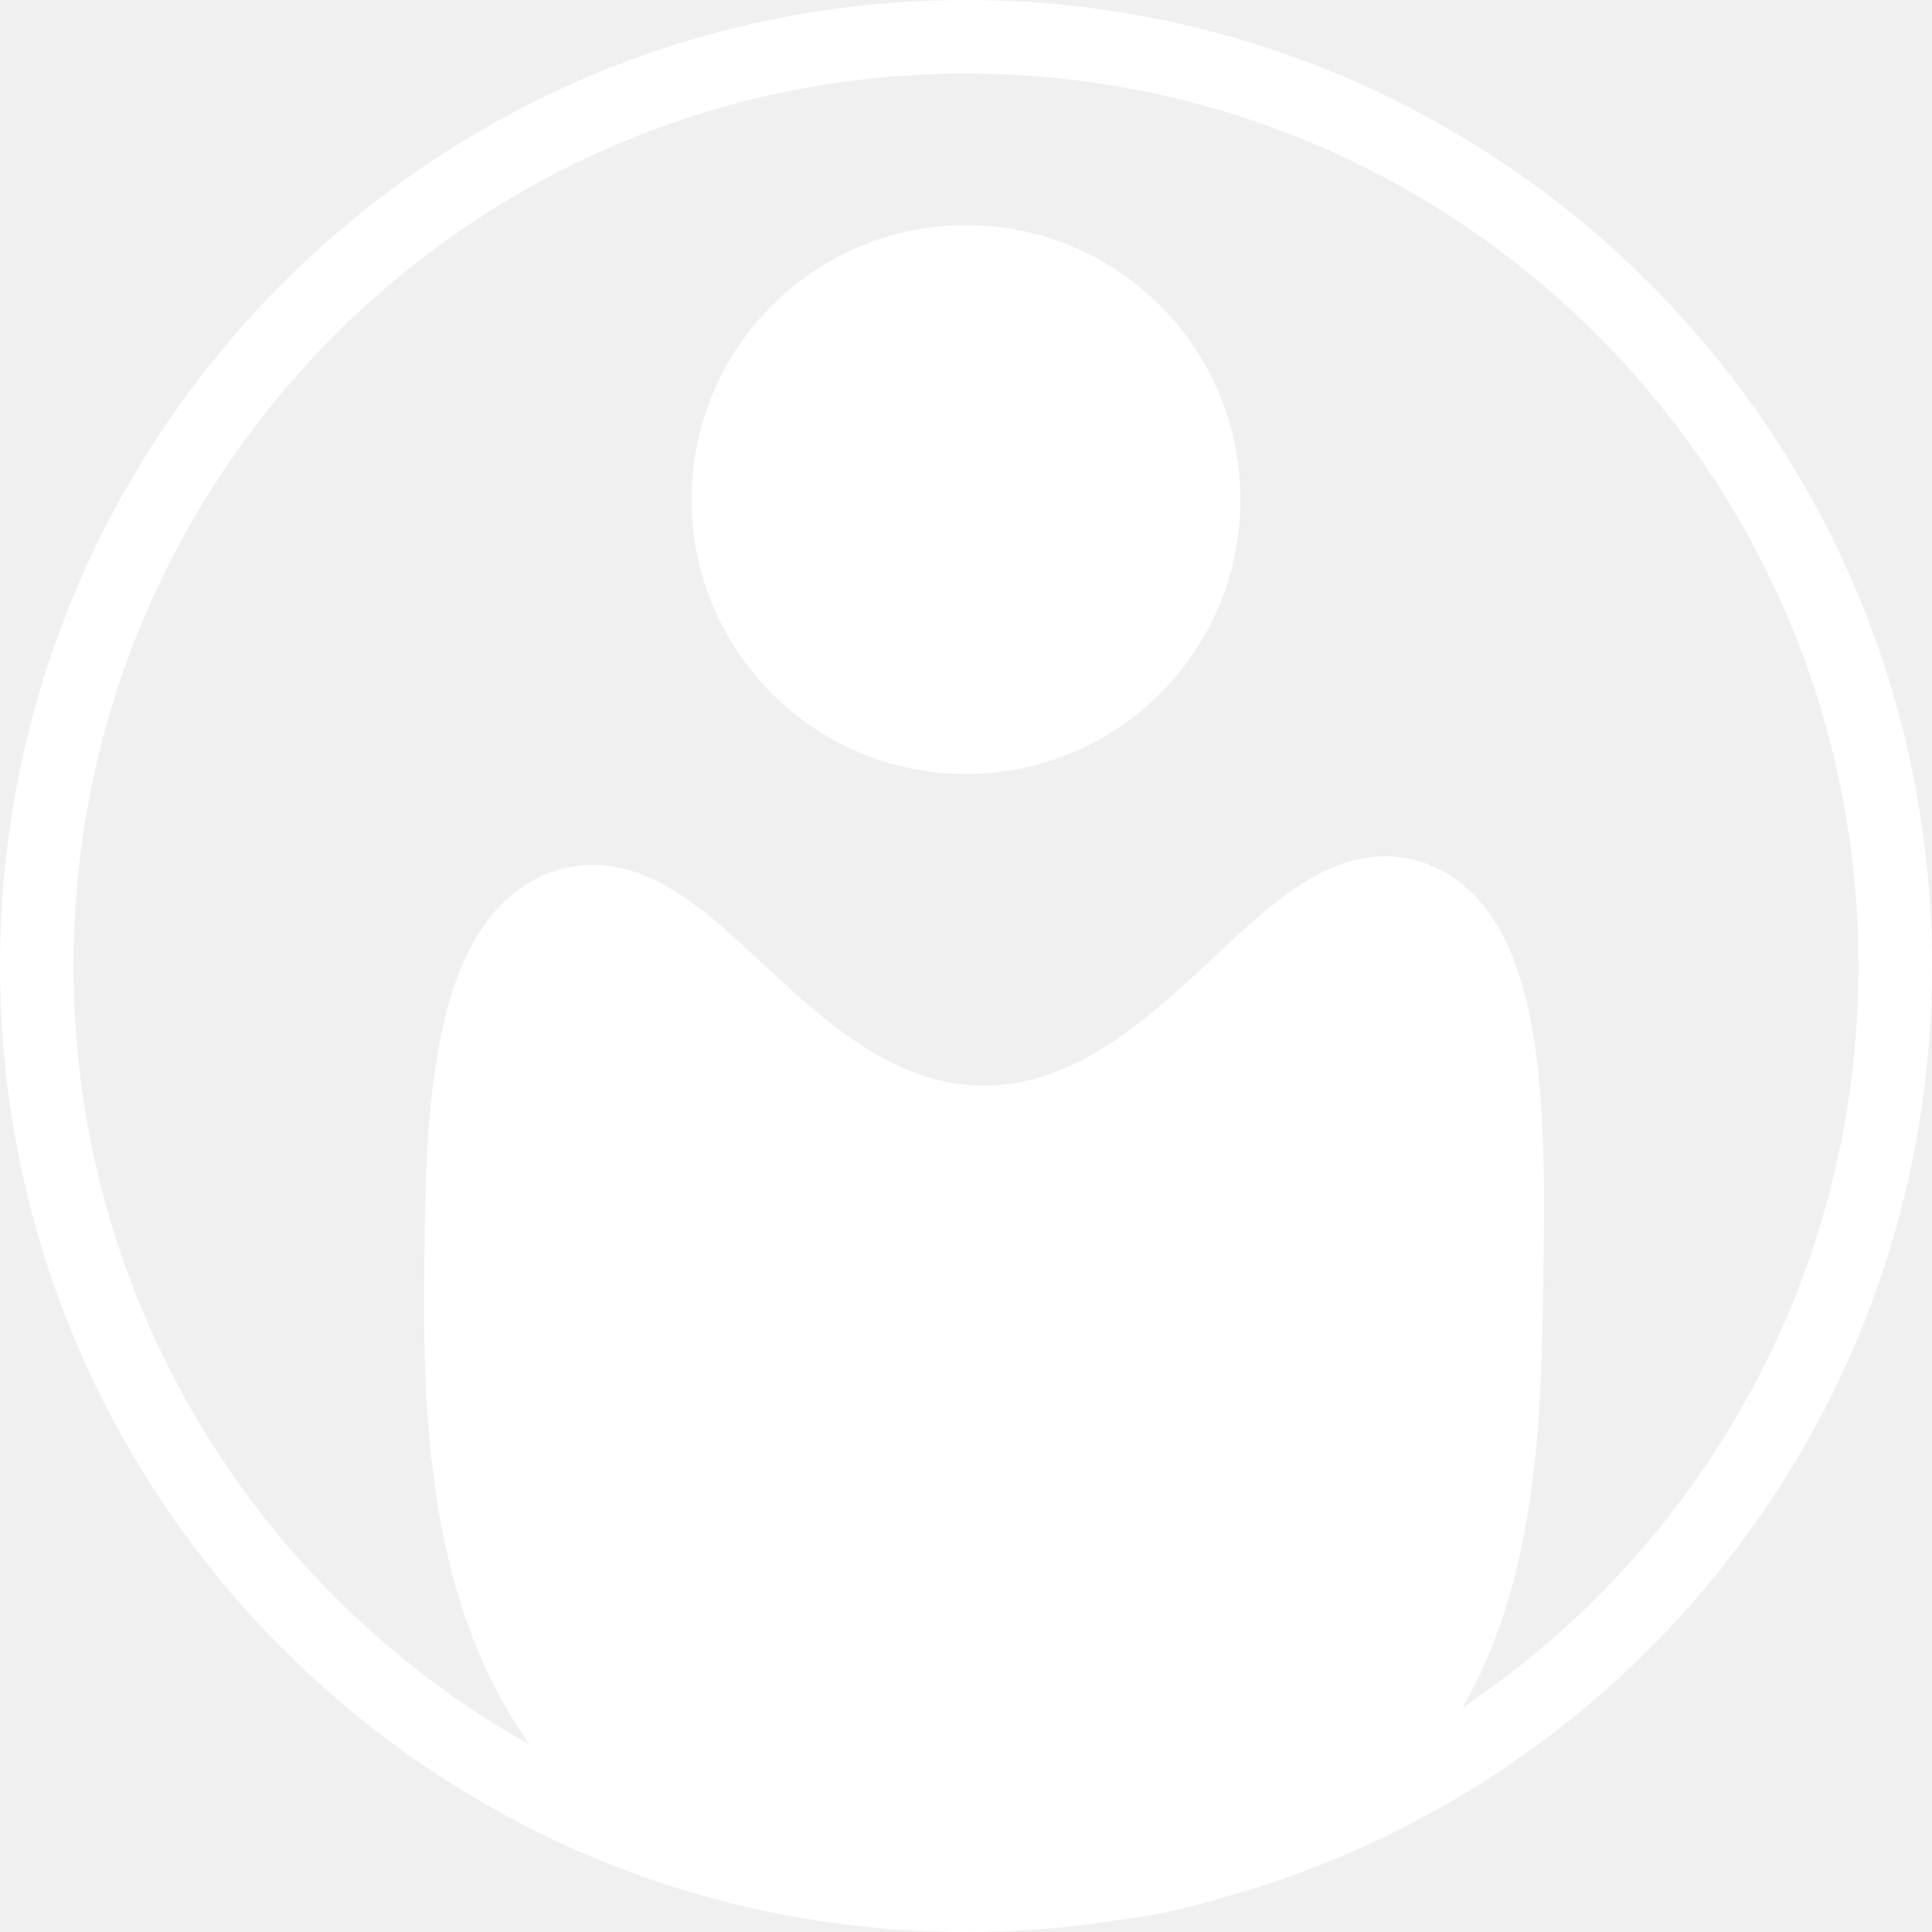
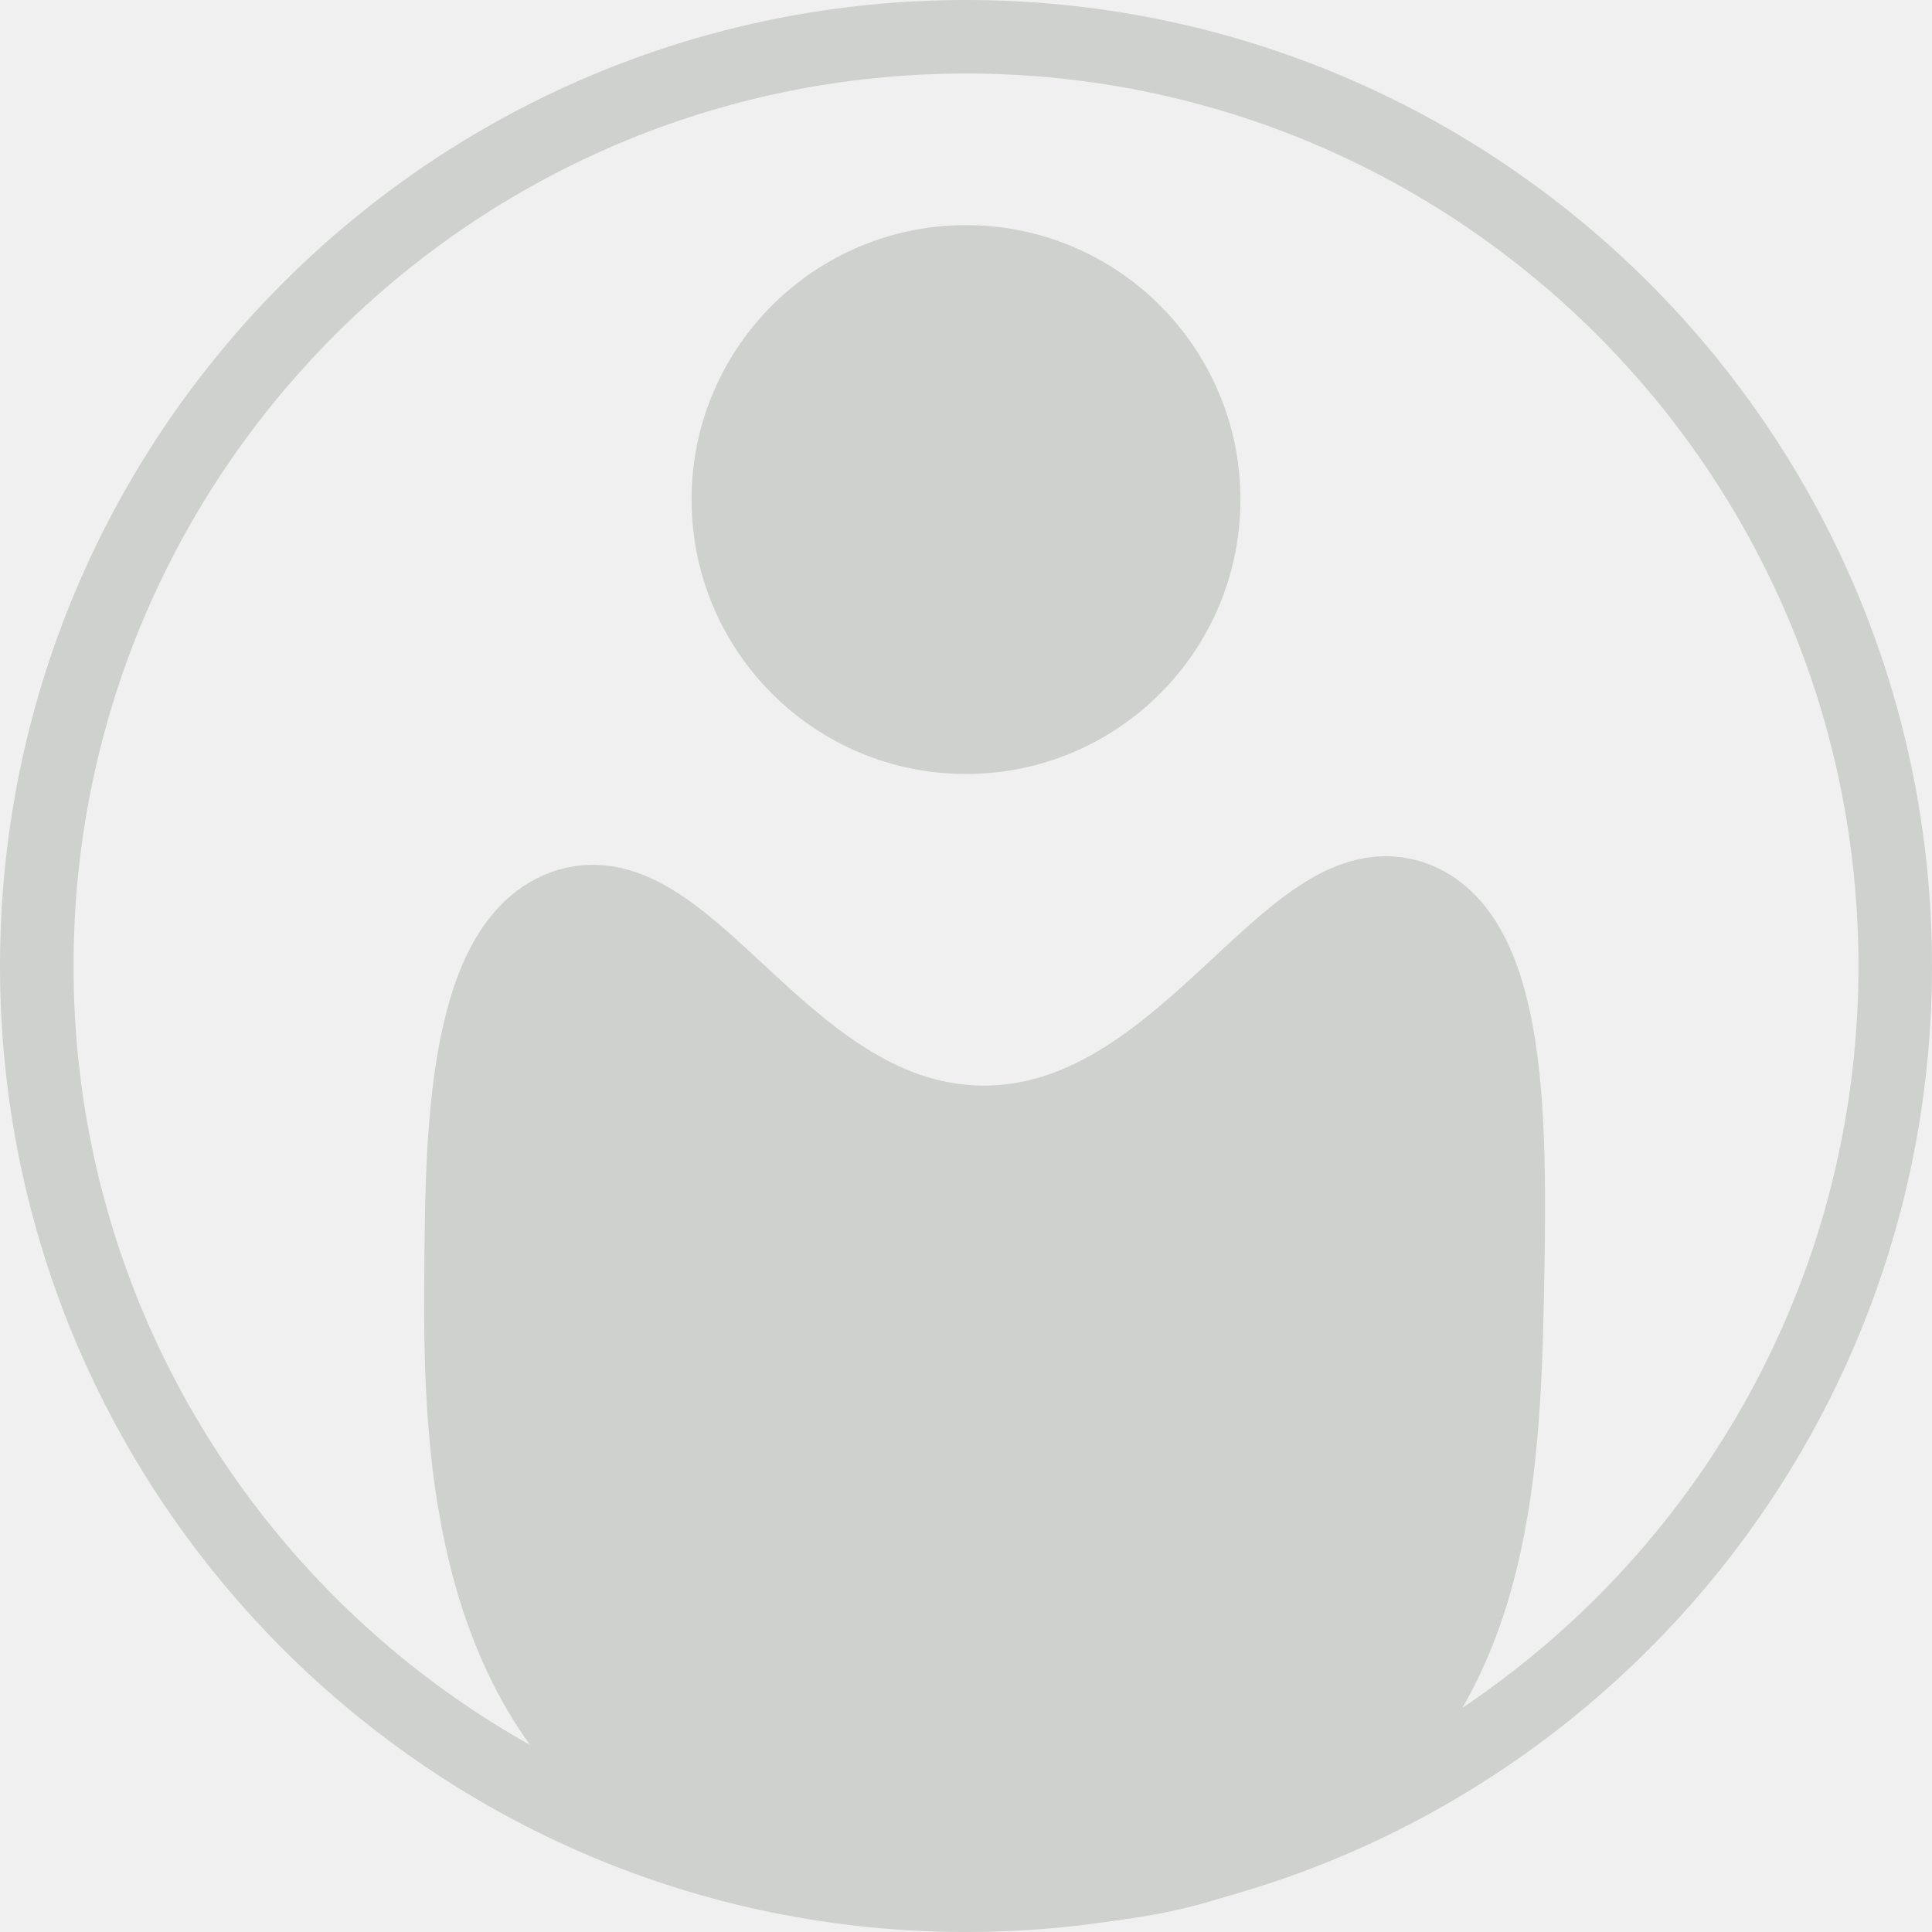
- <svg xmlns="http://www.w3.org/2000/svg" viewBox="0 0 95.64 95.64">
+ <svg xmlns="http://www.w3.org/2000/svg" id="f3710685-fd4e-490e-8825-e76b846bfc24" data-name="Layer 1" viewBox="0 0 95.64 95.64">
  <defs>
-     <style>.cls-1{fill:none;stroke-width:3.64px;}.cls-1,.cls-2,.cls-3{stroke:#FFFFFF;stroke-miterlimit:10;}.cls-2,.cls-3{fill:#FFFFFF;}.cls-2{stroke-width:4.87px;}.cls-3{stroke-width:5.28px;}</style>
+     <style>.ac78a7e1-6ad3-4b95-a1d4-e3d7c8bf7954{fill:none;stroke-width:3.64px;}.a5283a52-b377-4f50-bc59-2c8494ed84cd,.ac78a7e1-6ad3-4b95-a1d4-e3d7c8bf7954,.eae3abca-07cd-45b1-9b2f-d3f561f84336,.f8c8a4d4-0580-456e-98bf-b31b207040e9{stroke:#cfd1ce;stroke-miterlimit:10;}.a5283a52-b377-4f50-bc59-2c8494ed84cd,.eae3abca-07cd-45b1-9b2f-d3f561f84336{fill:#cfd1ce;}.a5283a52-b377-4f50-bc59-2c8494ed84cd{stroke-width:4.87px;}.eae3abca-07cd-45b1-9b2f-d3f561f84336,.f8c8a4d4-0580-456e-98bf-b31b207040e9{stroke-width:5.28px;}.f8c8a4d4-0580-456e-98bf-b31b207040e9{fill:#231f20;}</style>
  </defs>
-   <g id="Layer_2" data-name="Layer 2">
-     <g id="Layer_1-2" data-name="Layer 1">
-       <circle class="cls-1" cx="47.82" cy="47.82" r="46" />
-       <circle class="cls-2" cx="47.82" cy="24.73" r="11.15" />
-       <path class="cls-3" d="M73.77,62.52c.08-6.4.19-15.59-4-17.26C64.42,43.1,59.07,56.48,48.6,56.38c-10.16-.09-15.06-12.78-20.48-10.7-4.33,1.66-4.42,11-4.47,16.63-.07,7.59-.18,19.92,8.53,26.4,5.25,3.91,11.34,3.94,16.11,4s12.05,0,17.77-4.67C73.53,81.82,73.66,71.55,73.77,62.52Z" />
-     </g>
-   </g>
+   <circle class="ac78a7e1-6ad3-4b95-a1d4-e3d7c8bf7954" cx="47.82" cy="47.82" r="46" />
+   <circle class="a5283a52-b377-4f50-bc59-2c8494ed84cd" cx="47.82" cy="24.73" r="11.15" />
+   <path class="eae3abca-07cd-45b1-9b2f-d3f561f84336" d="M74,62.7c.08-6.4.19-15.59-4-17.26C64.6,43.28,59.25,56.66,48.78,56.56c-10.16-.09-15.06-12.78-20.48-10.7-4.33,1.66-4.42,11-4.47,16.63-.07,7.59-.18,19.92,8.53,26.4,5.25,3.91,11.34,3.93,16.11,4s12.05,0,17.77-4.68C73.71,82,73.84,71.73,74,62.7Z" transform="translate(-0.18 -0.18)" />
+   <path class="f8c8a4d4-0580-456e-98bf-b31b207040e9" d="M103.77,79" transform="translate(-0.18 -0.18)" />
</svg>
